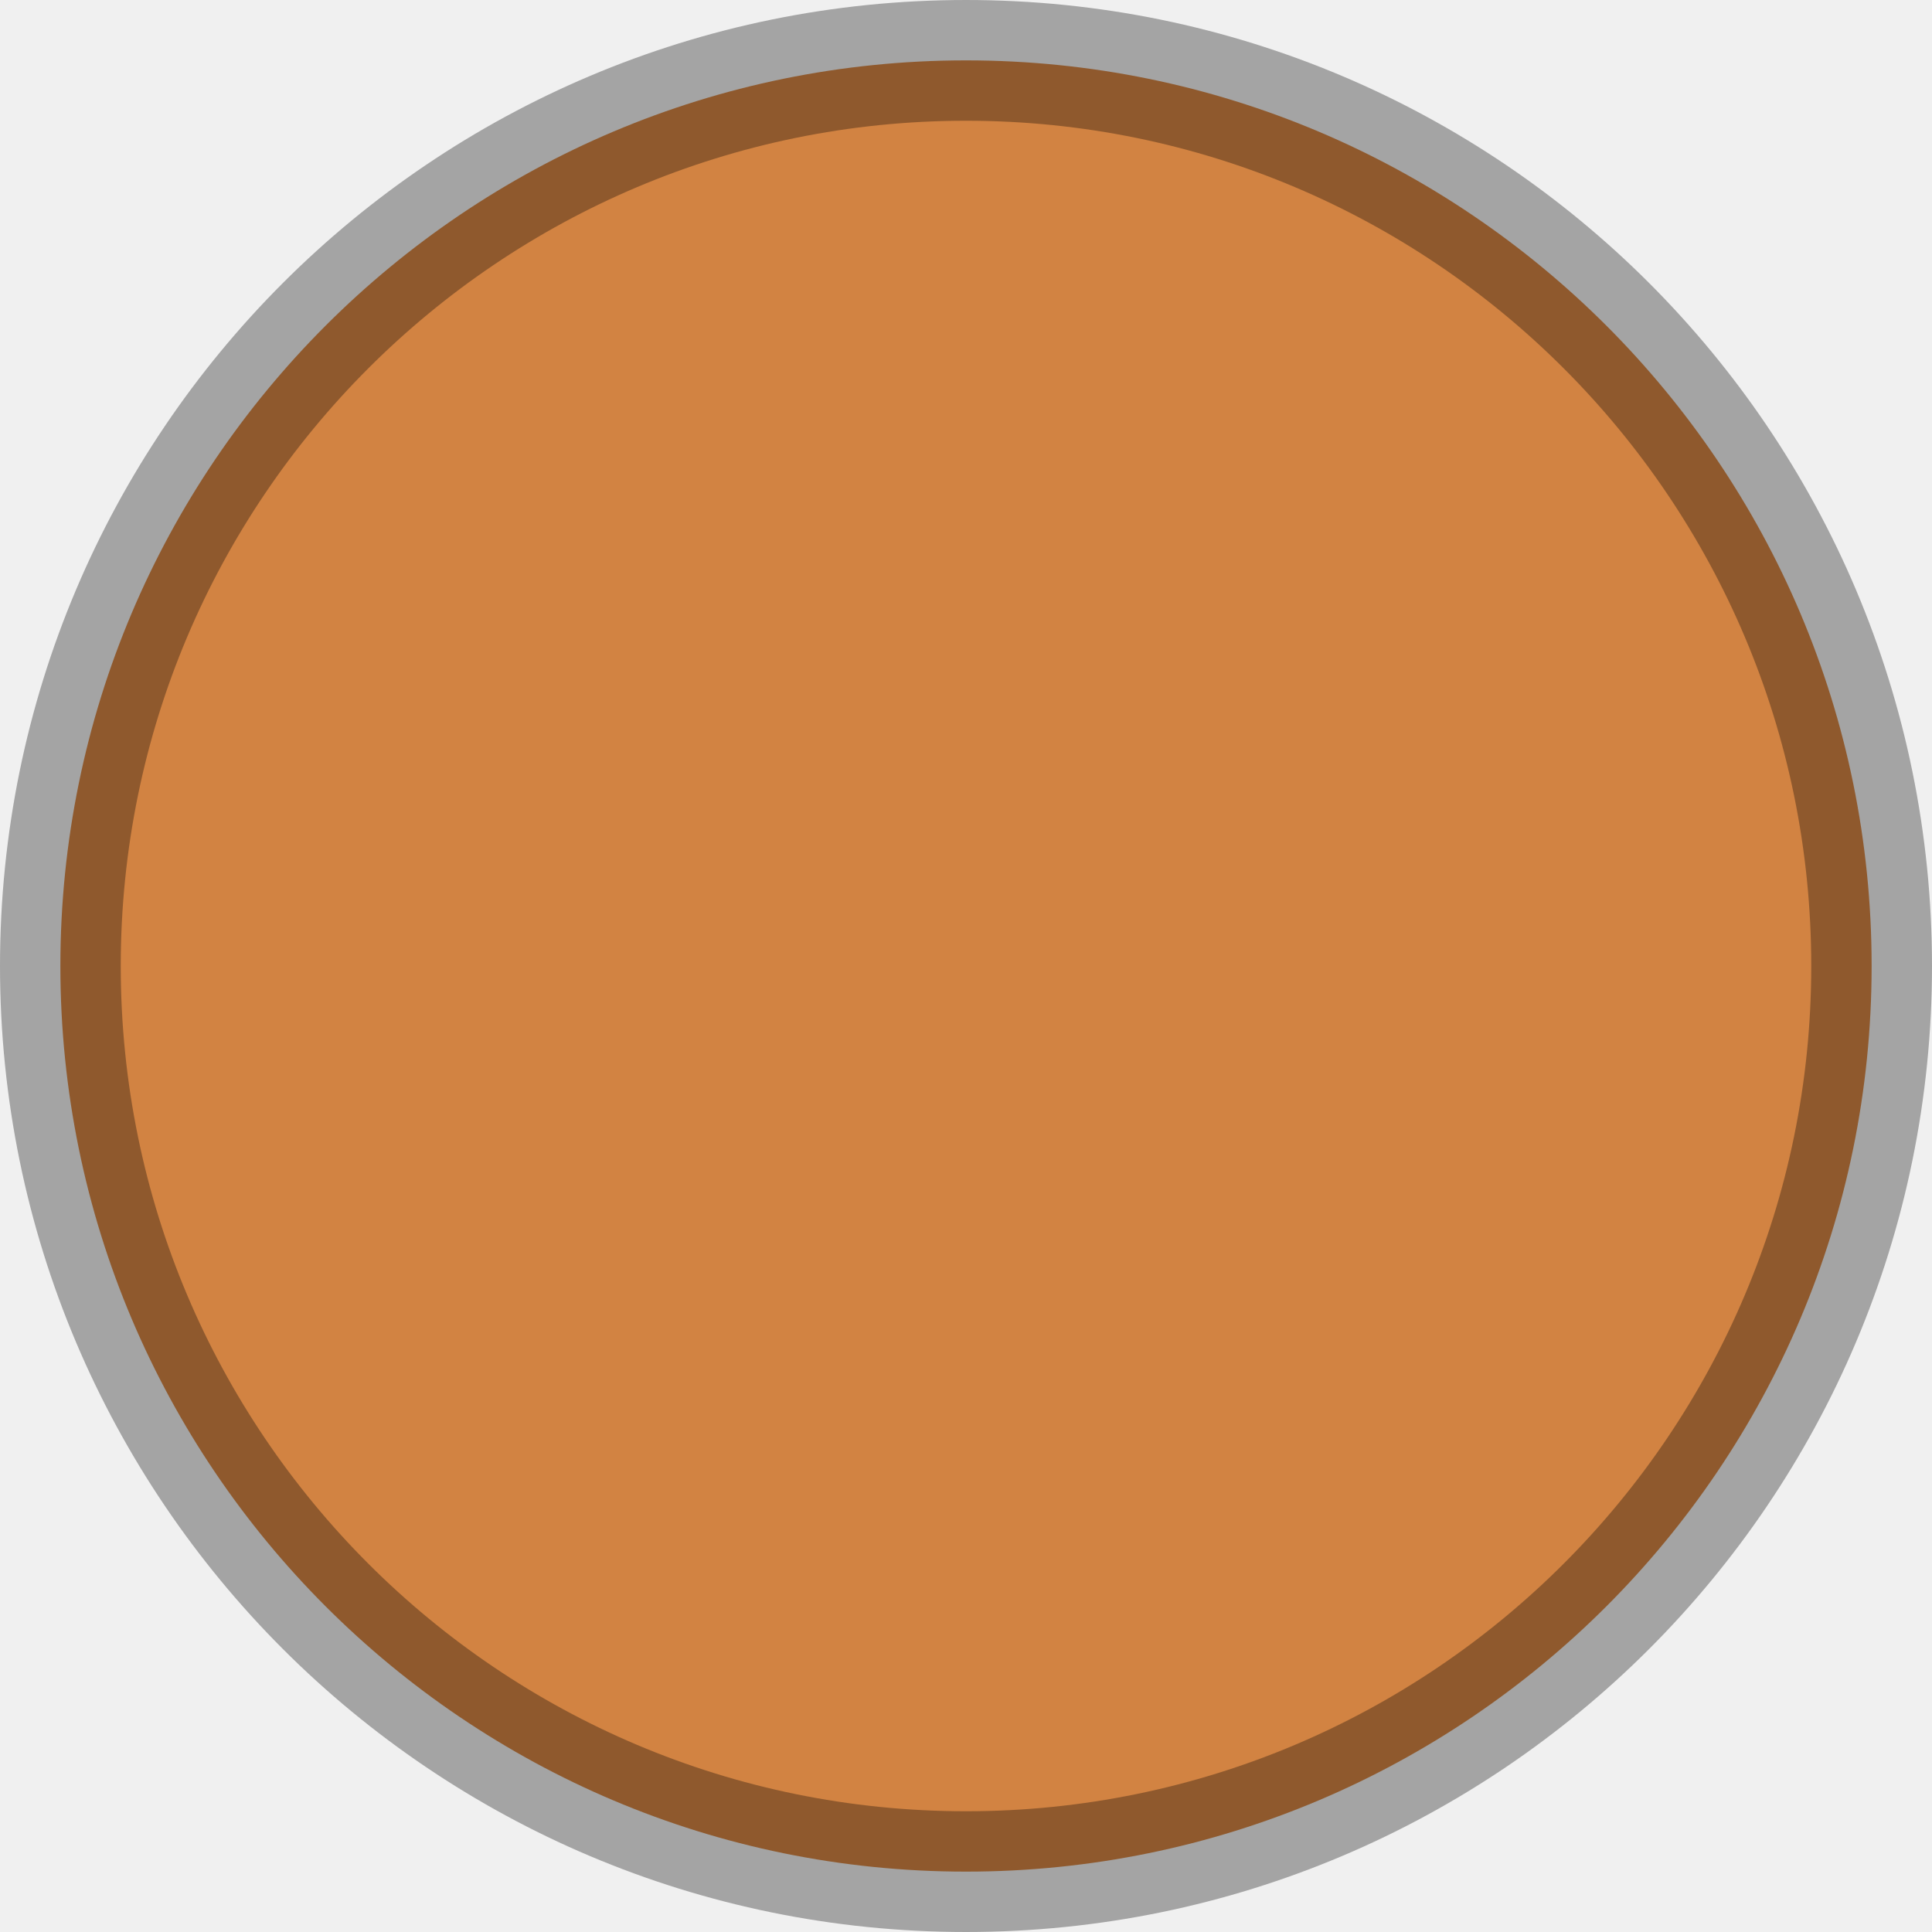
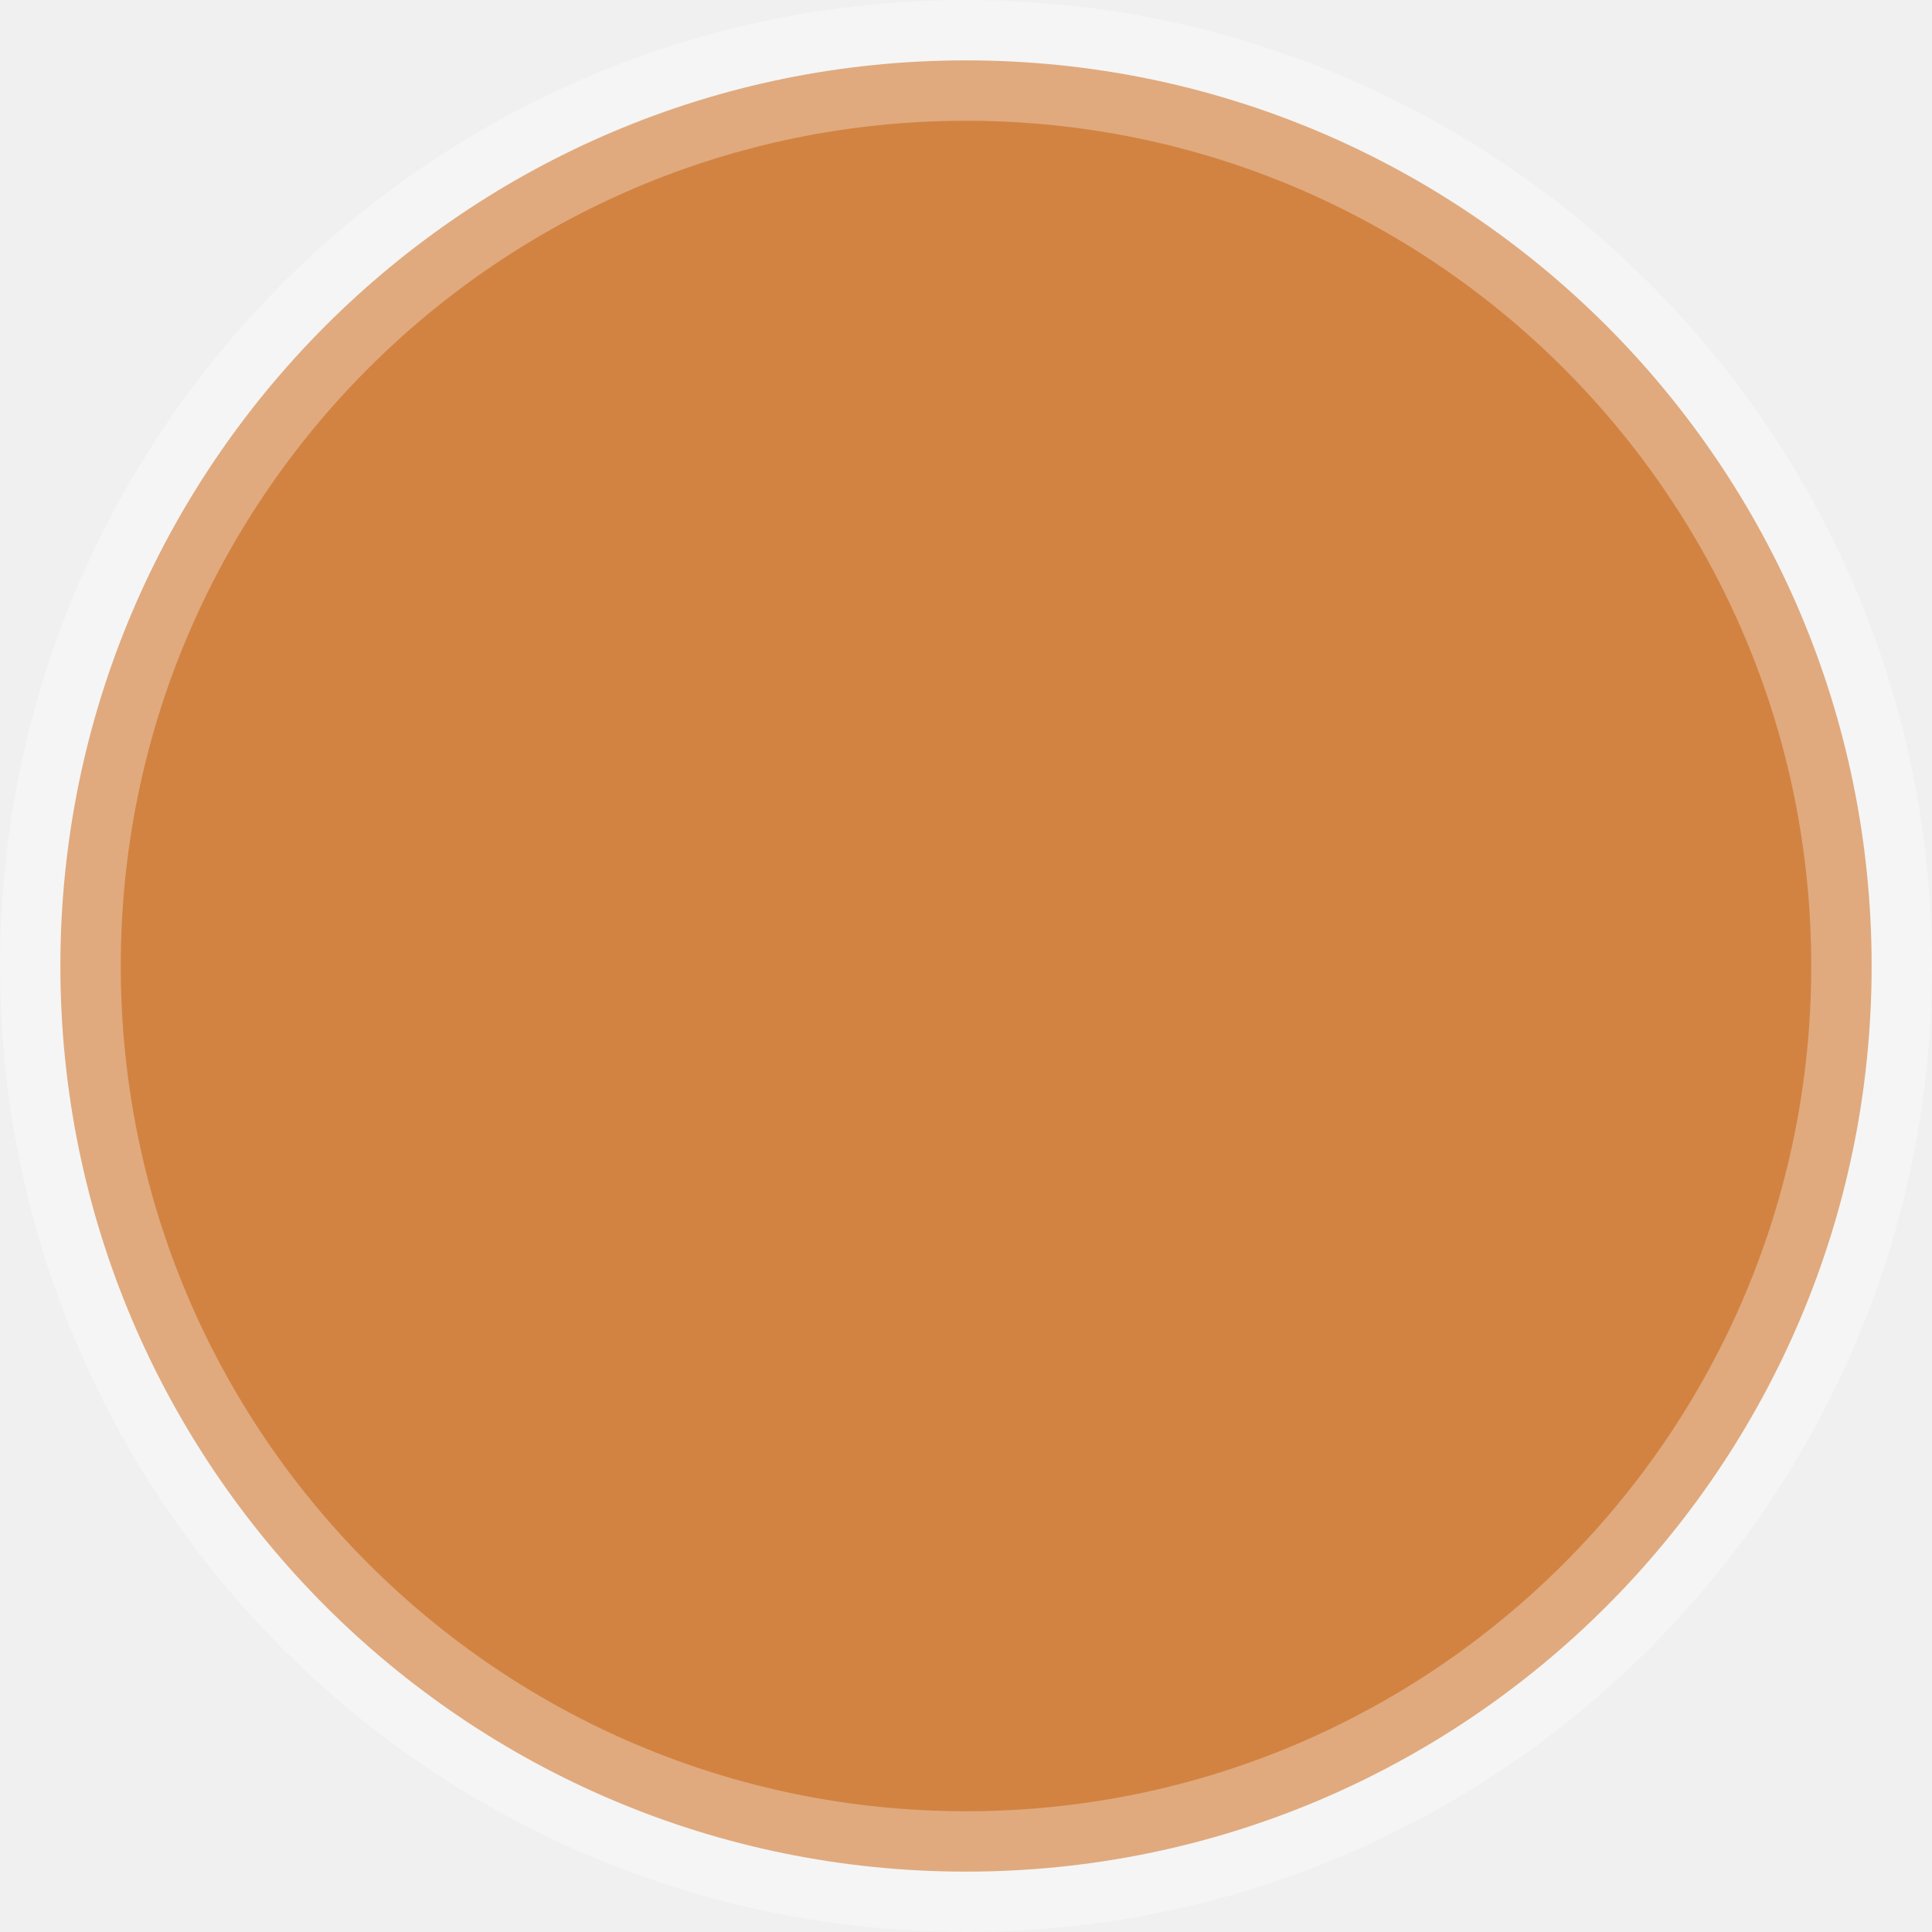
<svg xmlns="http://www.w3.org/2000/svg" width="48" height="48" viewBox="0 0 48 48" fill="none">
  <g clip-path="url(#clip0_6_2)">
-     <path d="M46.5 24C46.5 36.426 36.426 46.5 24 46.5C11.574 46.5 1.5 36.426 1.5 24C1.5 11.574 11.574 1.5 24 1.5C36.426 1.5 46.5 11.574 46.5 24Z" fill="#D28342" stroke="black" stroke-width="3" stroke-opacity="0.32" />
+     <path d="M46.5 24C46.5 36.426 36.426 46.5 24 46.5C11.574 46.5 1.5 36.426 1.5 24C1.5 11.574 11.574 1.5 24 1.5C36.426 1.5 46.5 11.574 46.5 24Z" fill="#D28342" stroke="white" stroke-width="3" stroke-opacity="0.32" />
  </g>
  <defs>
    <clipPath id="clip0_6_2">
      <rect width="48" height="48" fill="white" />
    </clipPath>
  </defs>
</svg>
